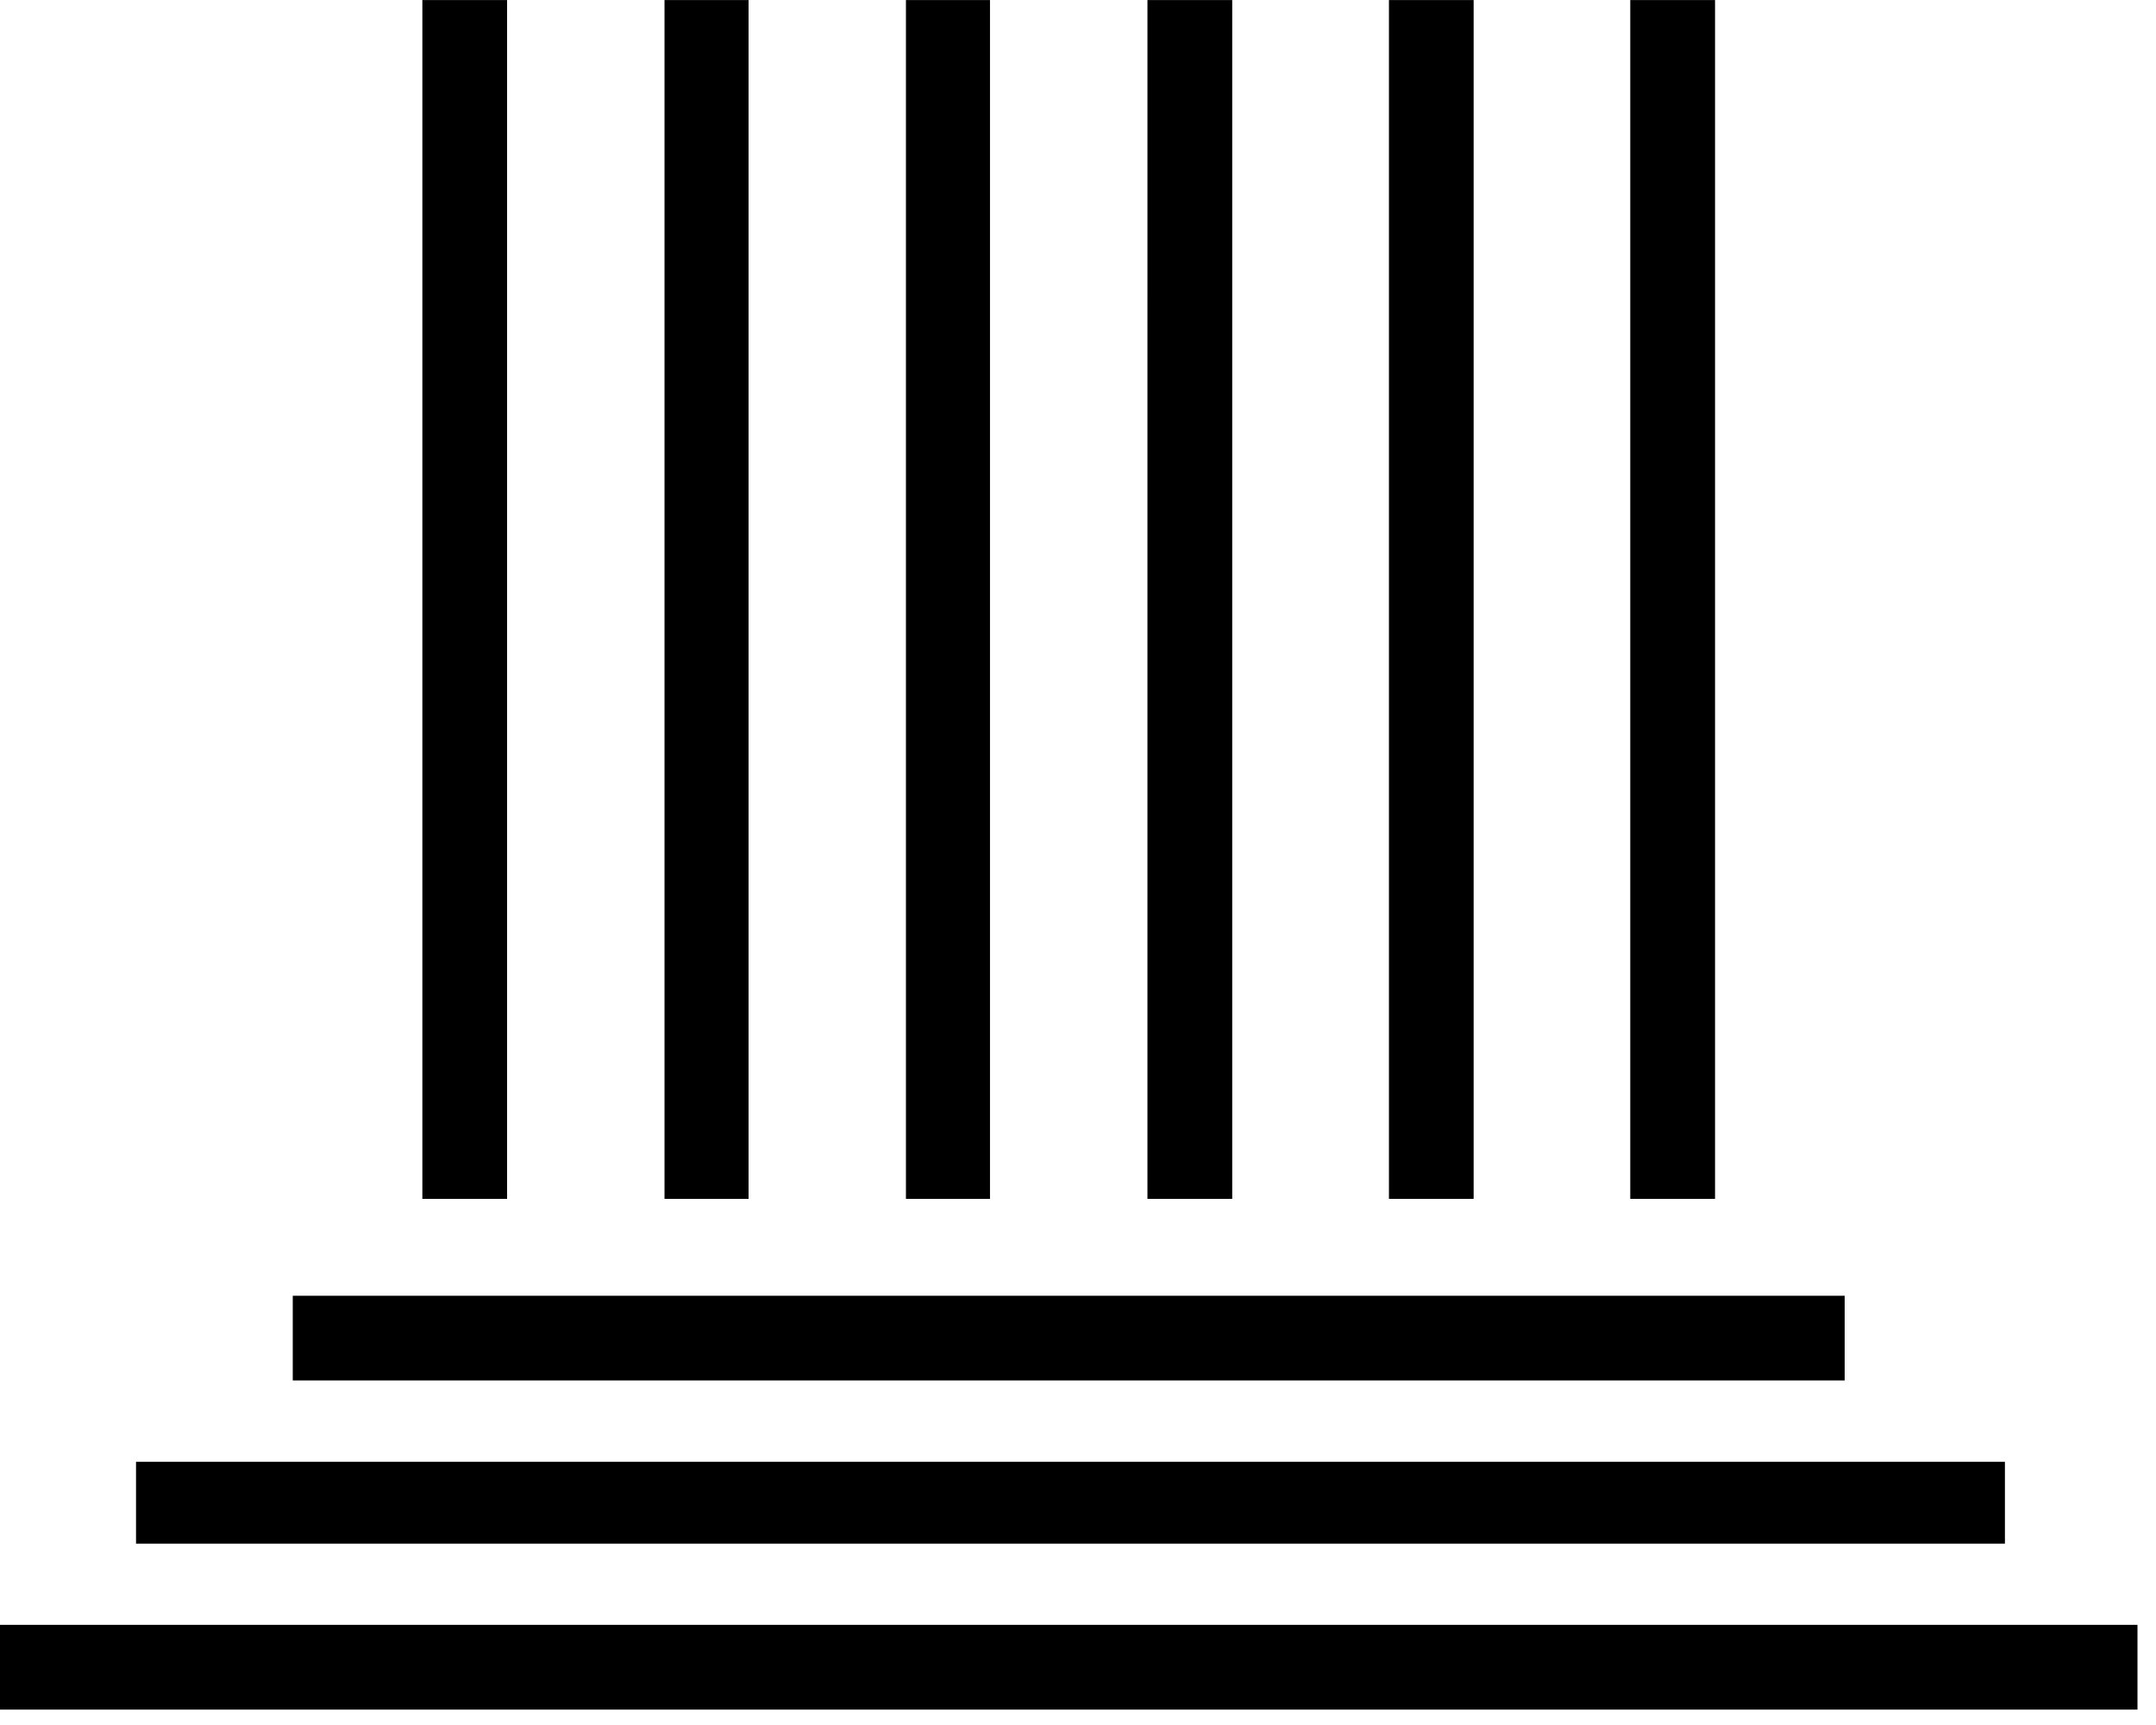
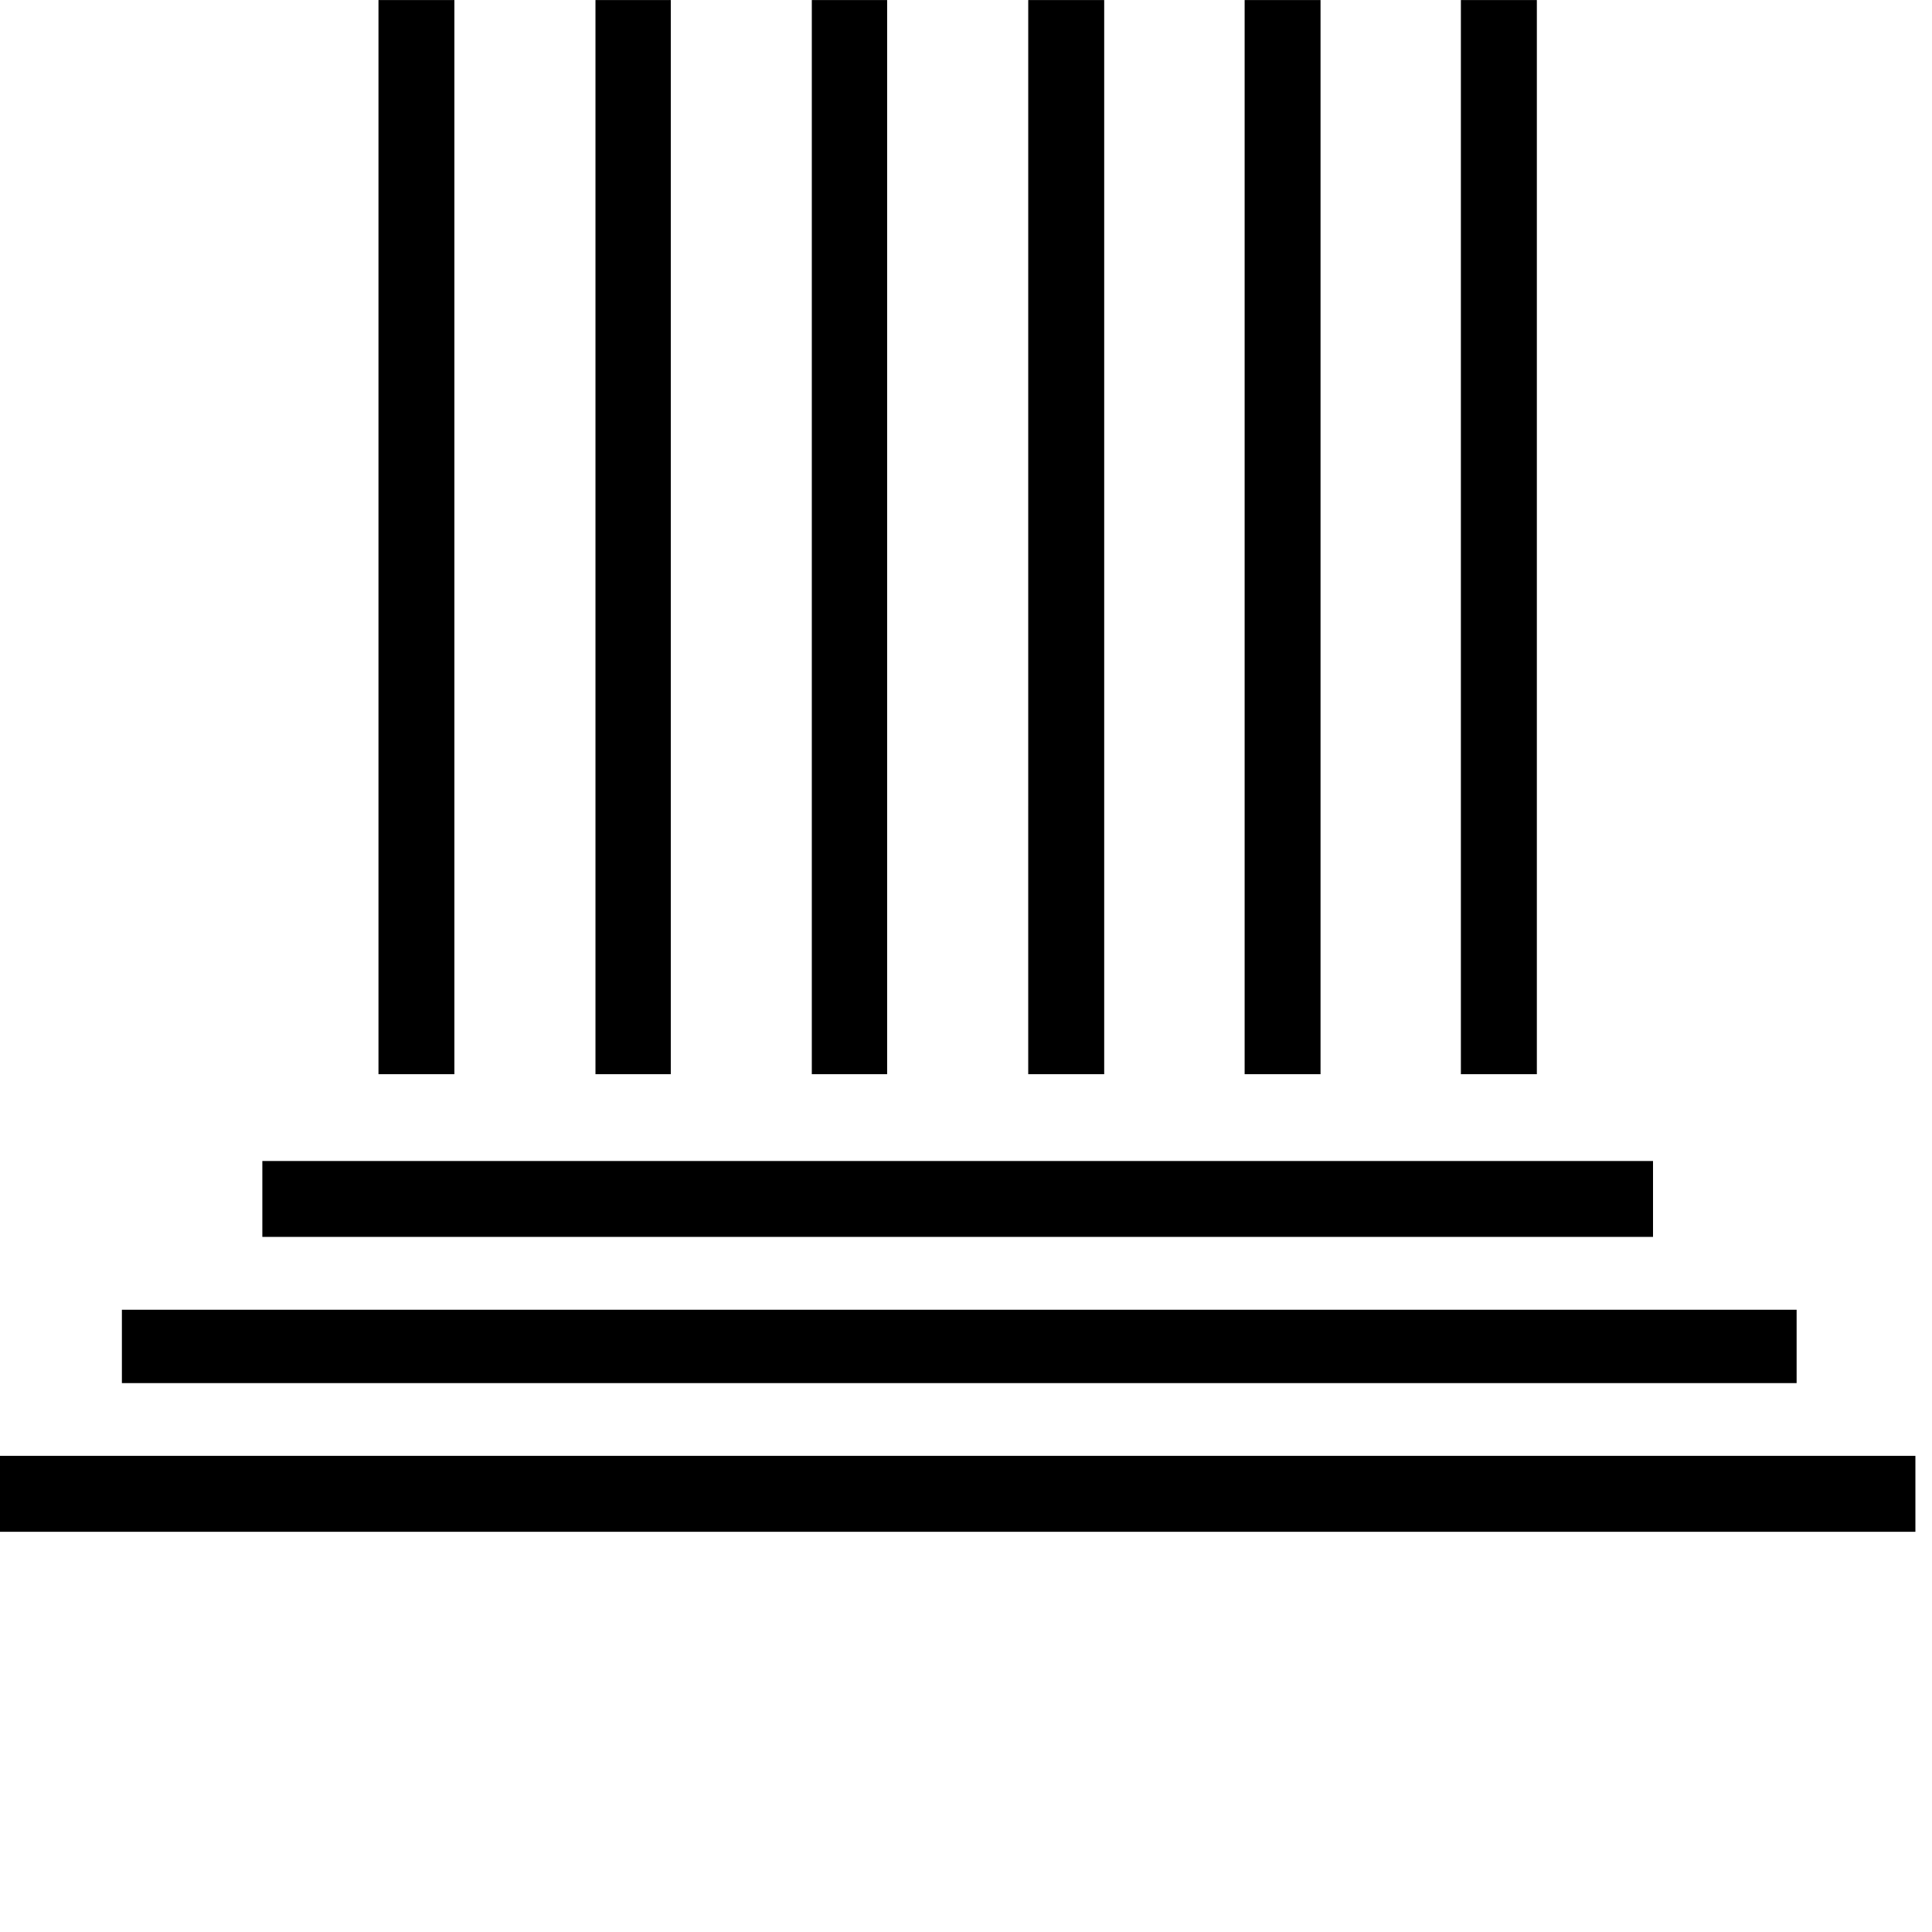
- <svg xmlns="http://www.w3.org/2000/svg" version="1.2" viewBox="0 0 140 112" width="140" height="112" baseProfile="tiny-ps">
+ <svg xmlns="http://www.w3.org/2000/svg" version="1.2" viewBox="0 0 140 140" width="140" height="140" baseProfile="tiny-ps">
  <path d="M27.426 77.84h5.5V.003h-5.5zm15.724 0h5.458V.003H43.15zm15.677 0h5.458V.003h-5.458zm15.682 0h5.505V.003H74.51zm15.682 0h5.5V.003h-5.5zm15.67 0h5.505V.003h-5.505zM19.01 89.631h100.774v-5.5H19.01zM8.833 100.224H130.19v-5.317H8.833zM0 111h138.797v-5.505H0z" fill="#000" fill-rule="evenodd" />
</svg>
